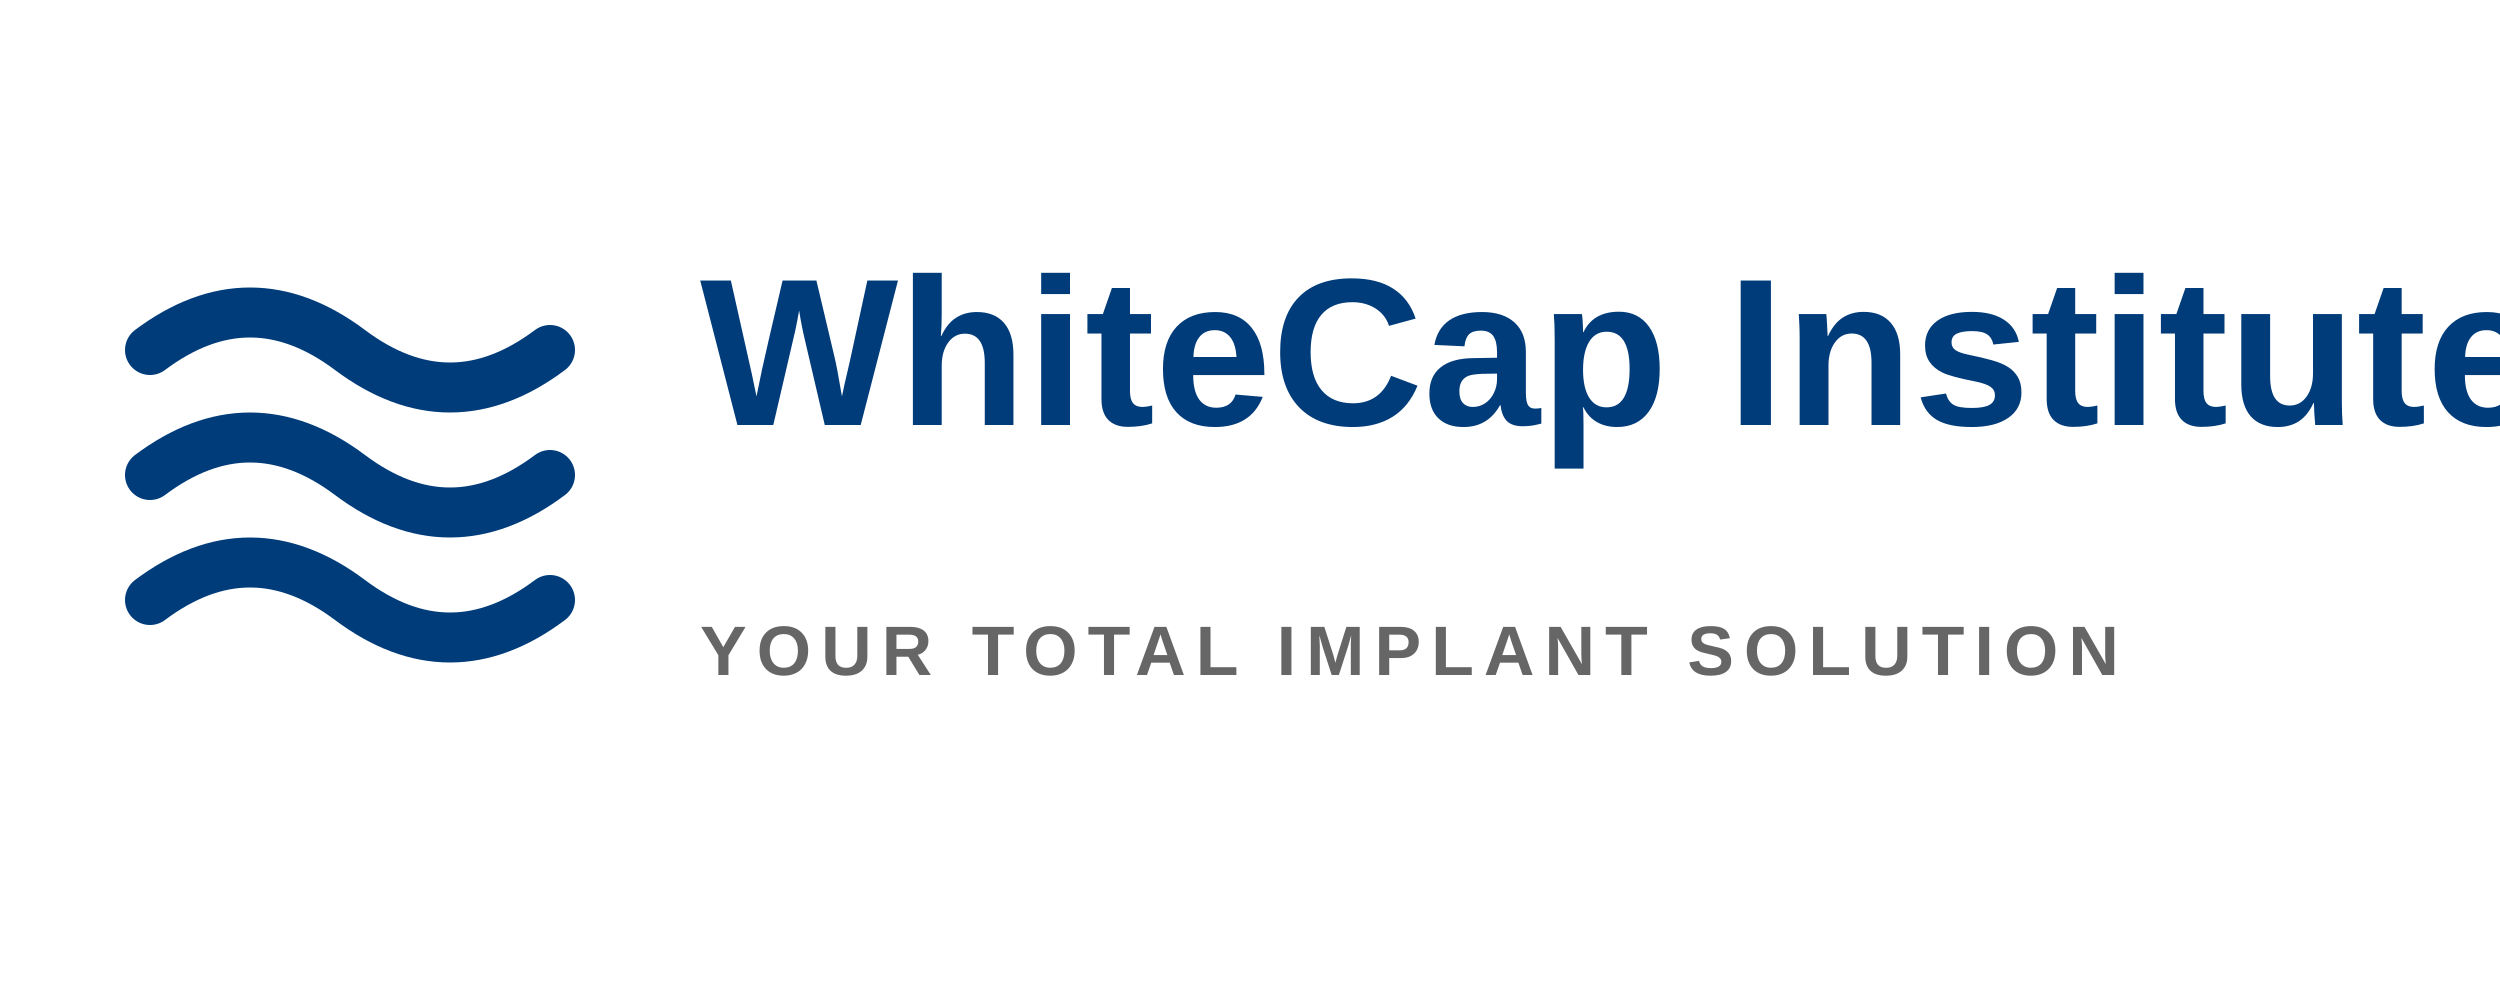
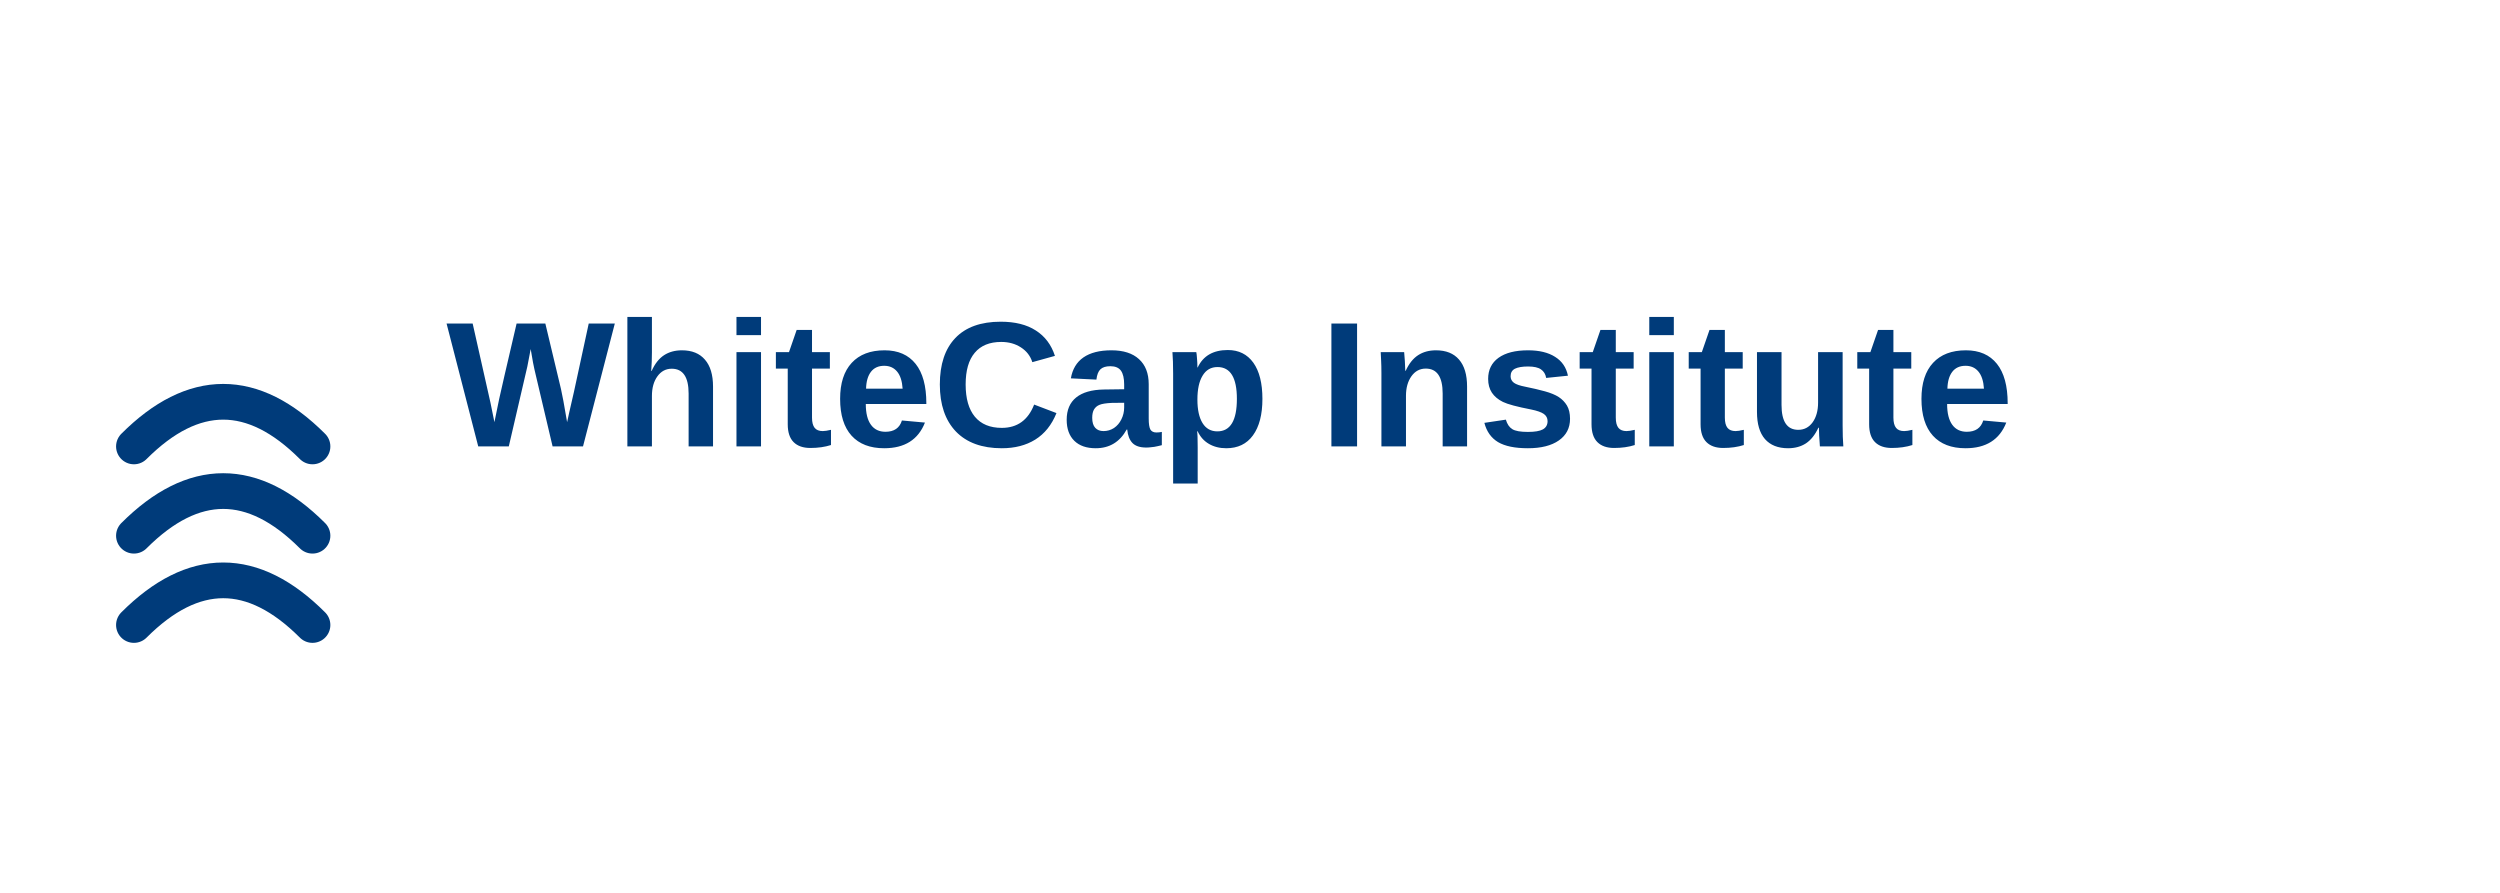
- <svg xmlns="http://www.w3.org/2000/svg" viewBox="0 0 500 200">
-   <path d="M 30 70 Q 50 55 70 70 T 110 70" stroke="#003B7A" stroke-width="10" fill="none" stroke-linecap="round" />
-   <path d="M 30 95 Q 50 80 70 95 T 110 95" stroke="#003B7A" stroke-width="10" fill="none" stroke-linecap="round" />
-   <path d="M 30 120 Q 50 105 70 120 T 110 120" stroke="#003B7A" stroke-width="10" fill="none" stroke-linecap="round" />
-   <text x="140" y="85" font-family="Arial, sans-serif" font-size="42" font-weight="900" fill="#003B7A">WhiteCap Institute</text>
-   <text x="140" y="135" font-family="Arial, sans-serif" font-size="14" font-weight="600" fill="#666" letter-spacing="2">YOUR TOTAL IMPLANT SOLUTION</text>
+ <svg xmlns="http://www.w3.org/2000/svg" width="280" height="100" viewBox="0 0 280 100">
+   <path d="M 15 50 Q 25 40 35 50" stroke="#003B7A" stroke-width="4" fill="none" stroke-linecap="round" />
+   <path d="M 15 60 Q 25 50 35 60" stroke="#003B7A" stroke-width="4" fill="none" stroke-linecap="round" />
+   <path d="M 15 70 Q 25 60 35 70" stroke="#003B7A" stroke-width="4" fill="none" stroke-linecap="round" />
+   <text x="50" y="50" font-family="Arial" font-size="20" font-weight="900" fill="#003B7A">WhiteCap Institute</text>
</svg>
